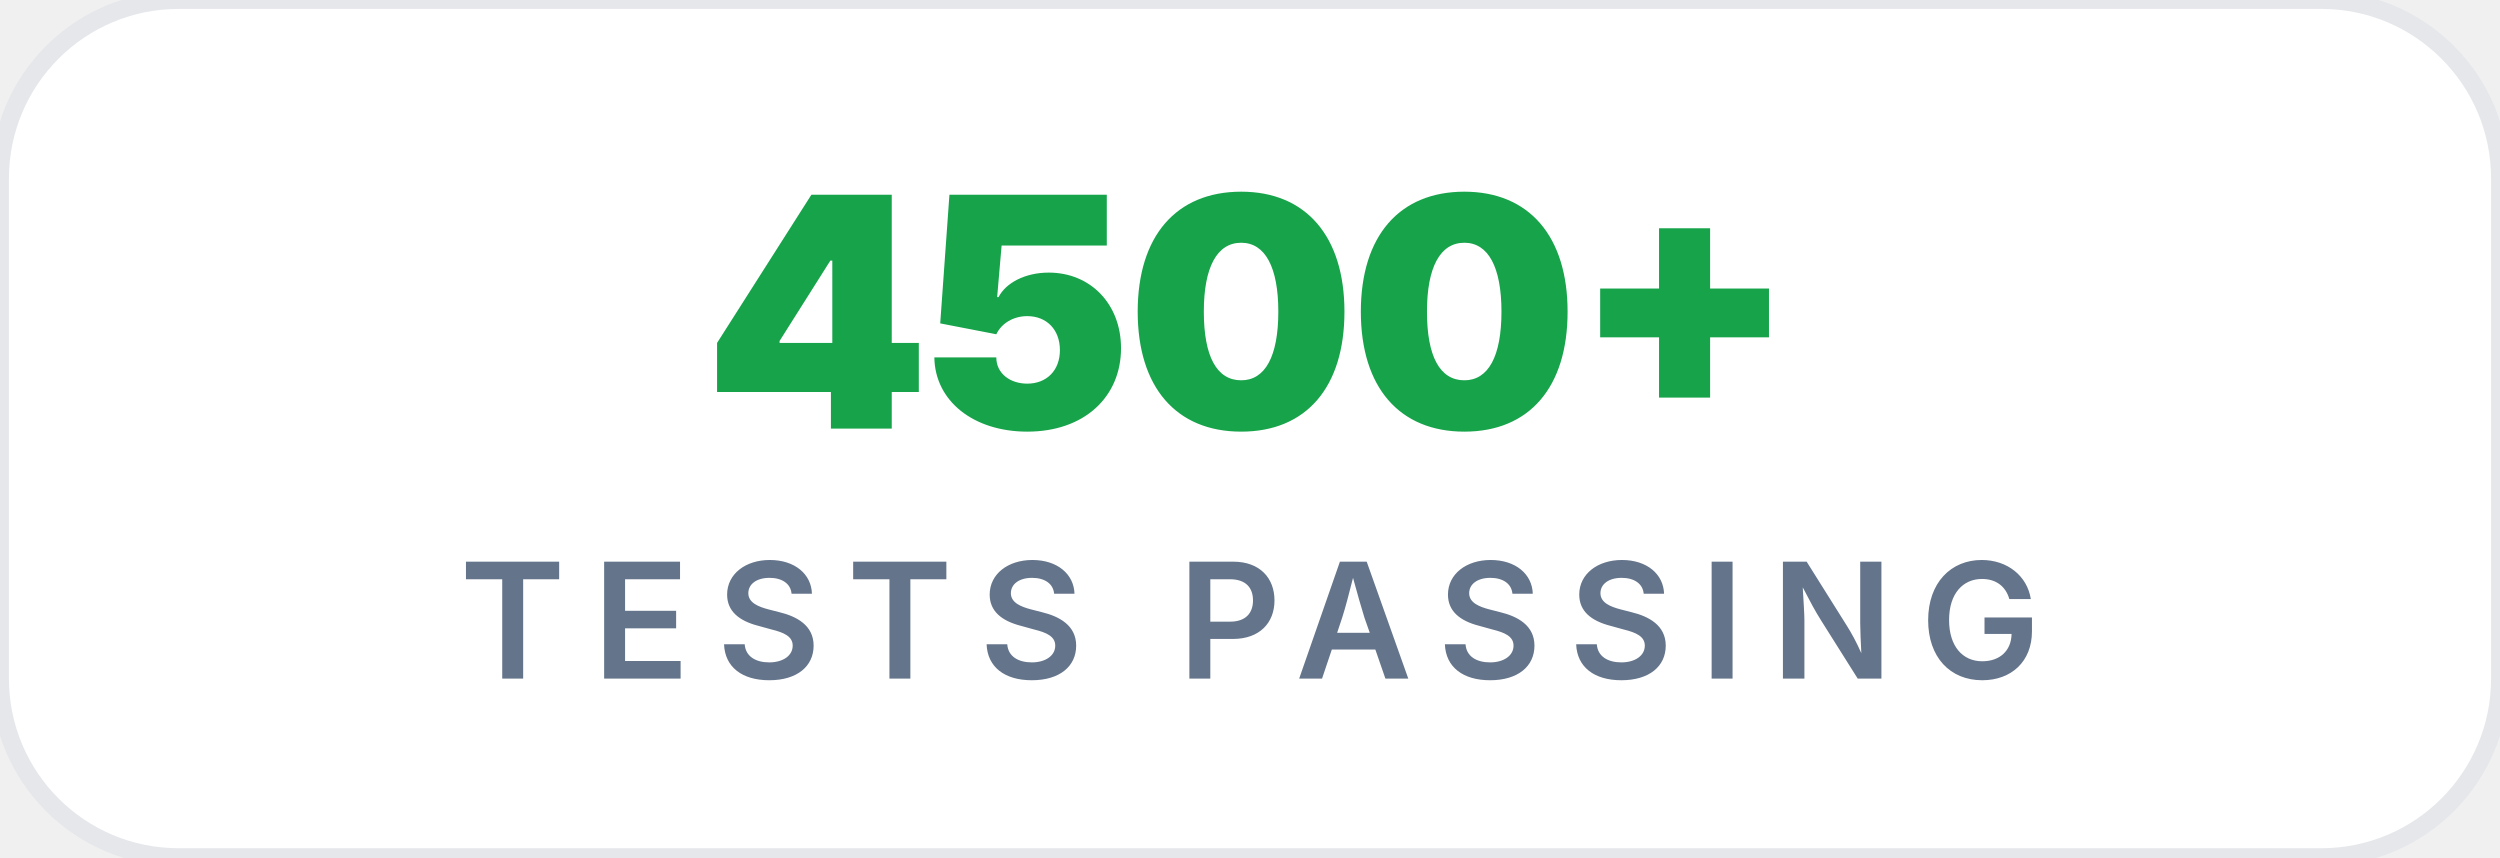
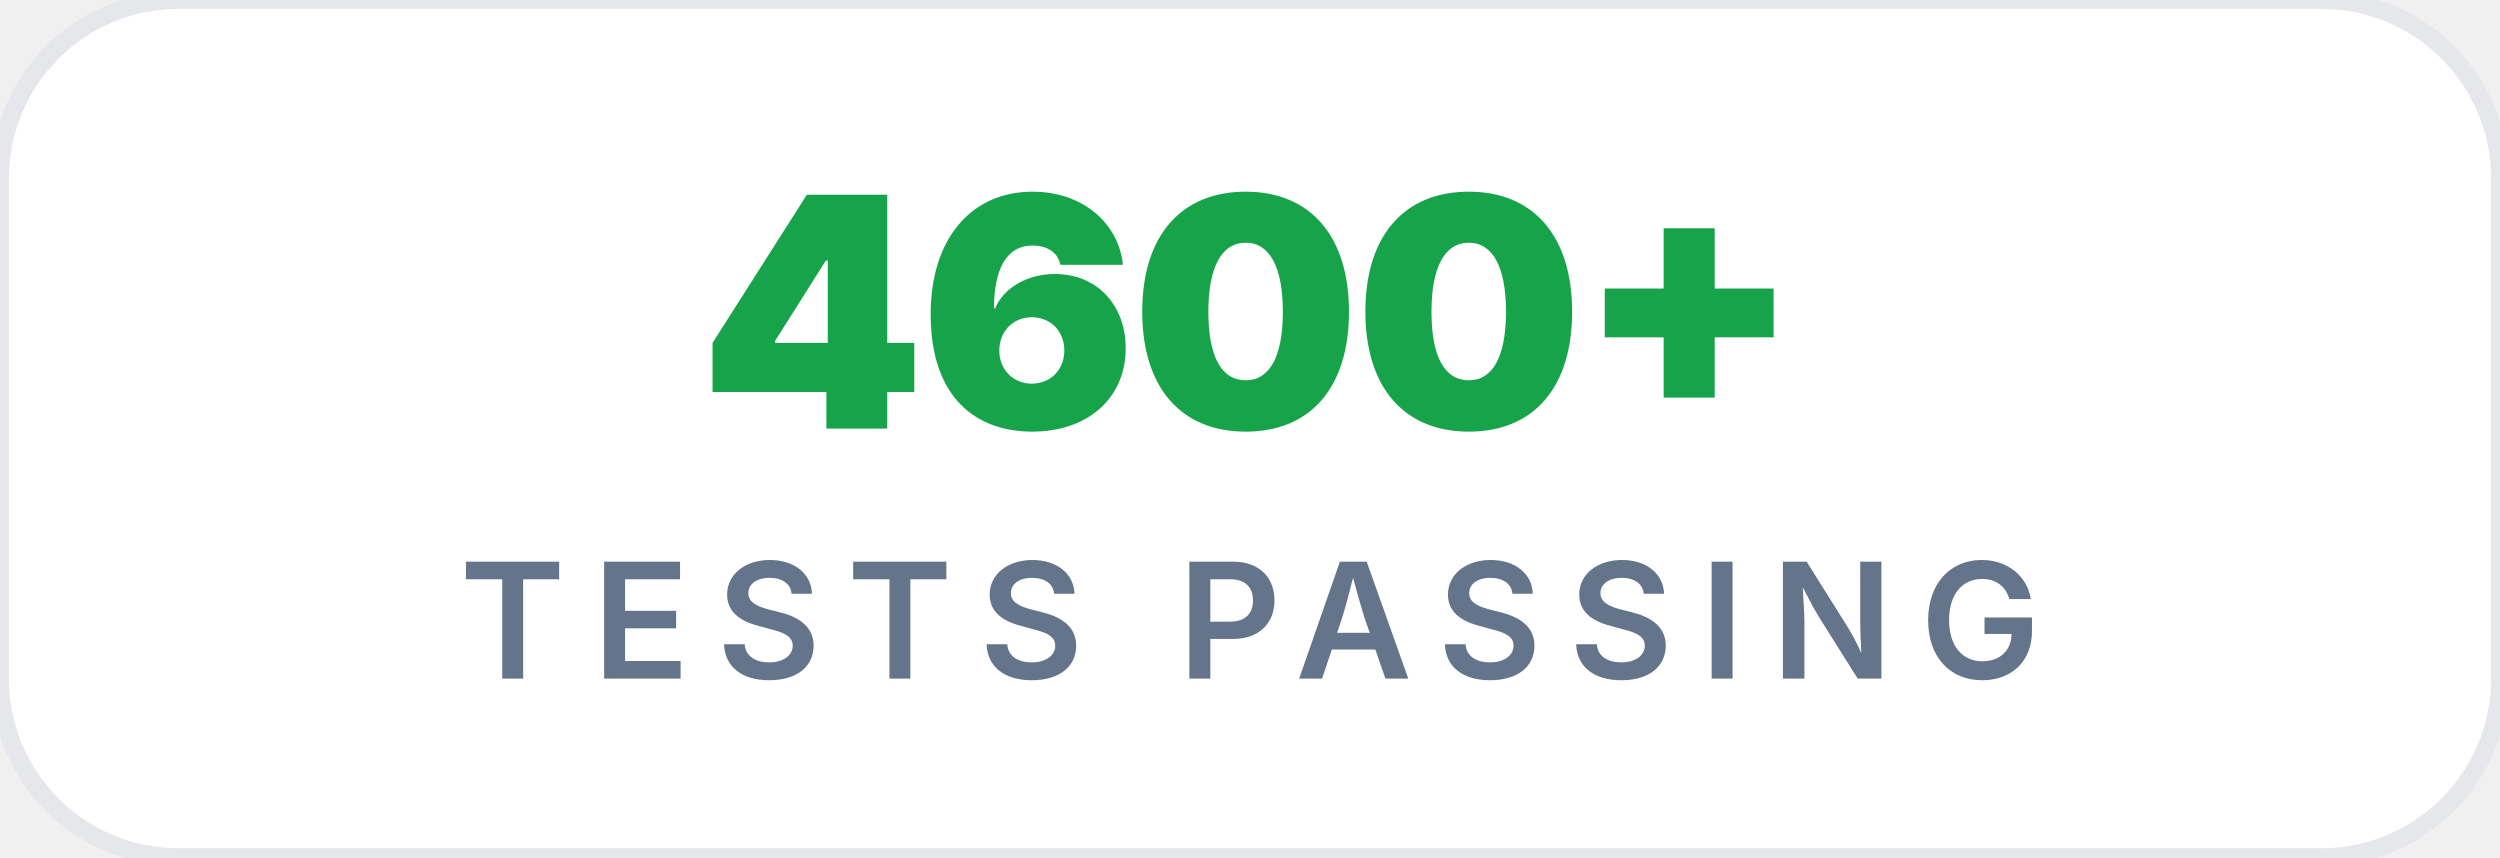
- <svg xmlns="http://www.w3.org/2000/svg" viewBox="0 0 140 48" fill="none" role="img" aria-label="TESTS PASSING: 4500+">
+ <svg xmlns="http://www.w3.org/2000/svg" viewBox="0 0 140 48" fill="none" role="img" aria-label="TESTS PASSING: 4600+">
  <rect x="0" y="0" width="140" height="48" rx="10" fill="#FFFFFF" stroke="#E5E7EB" stroke-width="1" />
-   <text x="70" y="24" fill="#16A34A" font-family="ui-sans-serif, -apple-system, &quot;Segoe UI&quot;, Inter, system-ui, sans-serif" font-size="18" font-weight="900" text-anchor="middle" letter-spacing="-0.3">4500+</text>
+   <text x="70" y="24" fill="#16A34A" font-family="ui-sans-serif, -apple-system, &quot;Segoe UI&quot;, Inter, system-ui, sans-serif" font-size="18" font-weight="900" text-anchor="middle" letter-spacing="-0.3">4600+</text>
  <text x="70" y="38" fill="#64748B" font-family="ui-sans-serif, -apple-system, &quot;Segoe UI&quot;, Inter, system-ui, sans-serif" font-size="9" font-weight="600" text-anchor="middle" letter-spacing="1.5">TESTS PASSING</text>
</svg>
